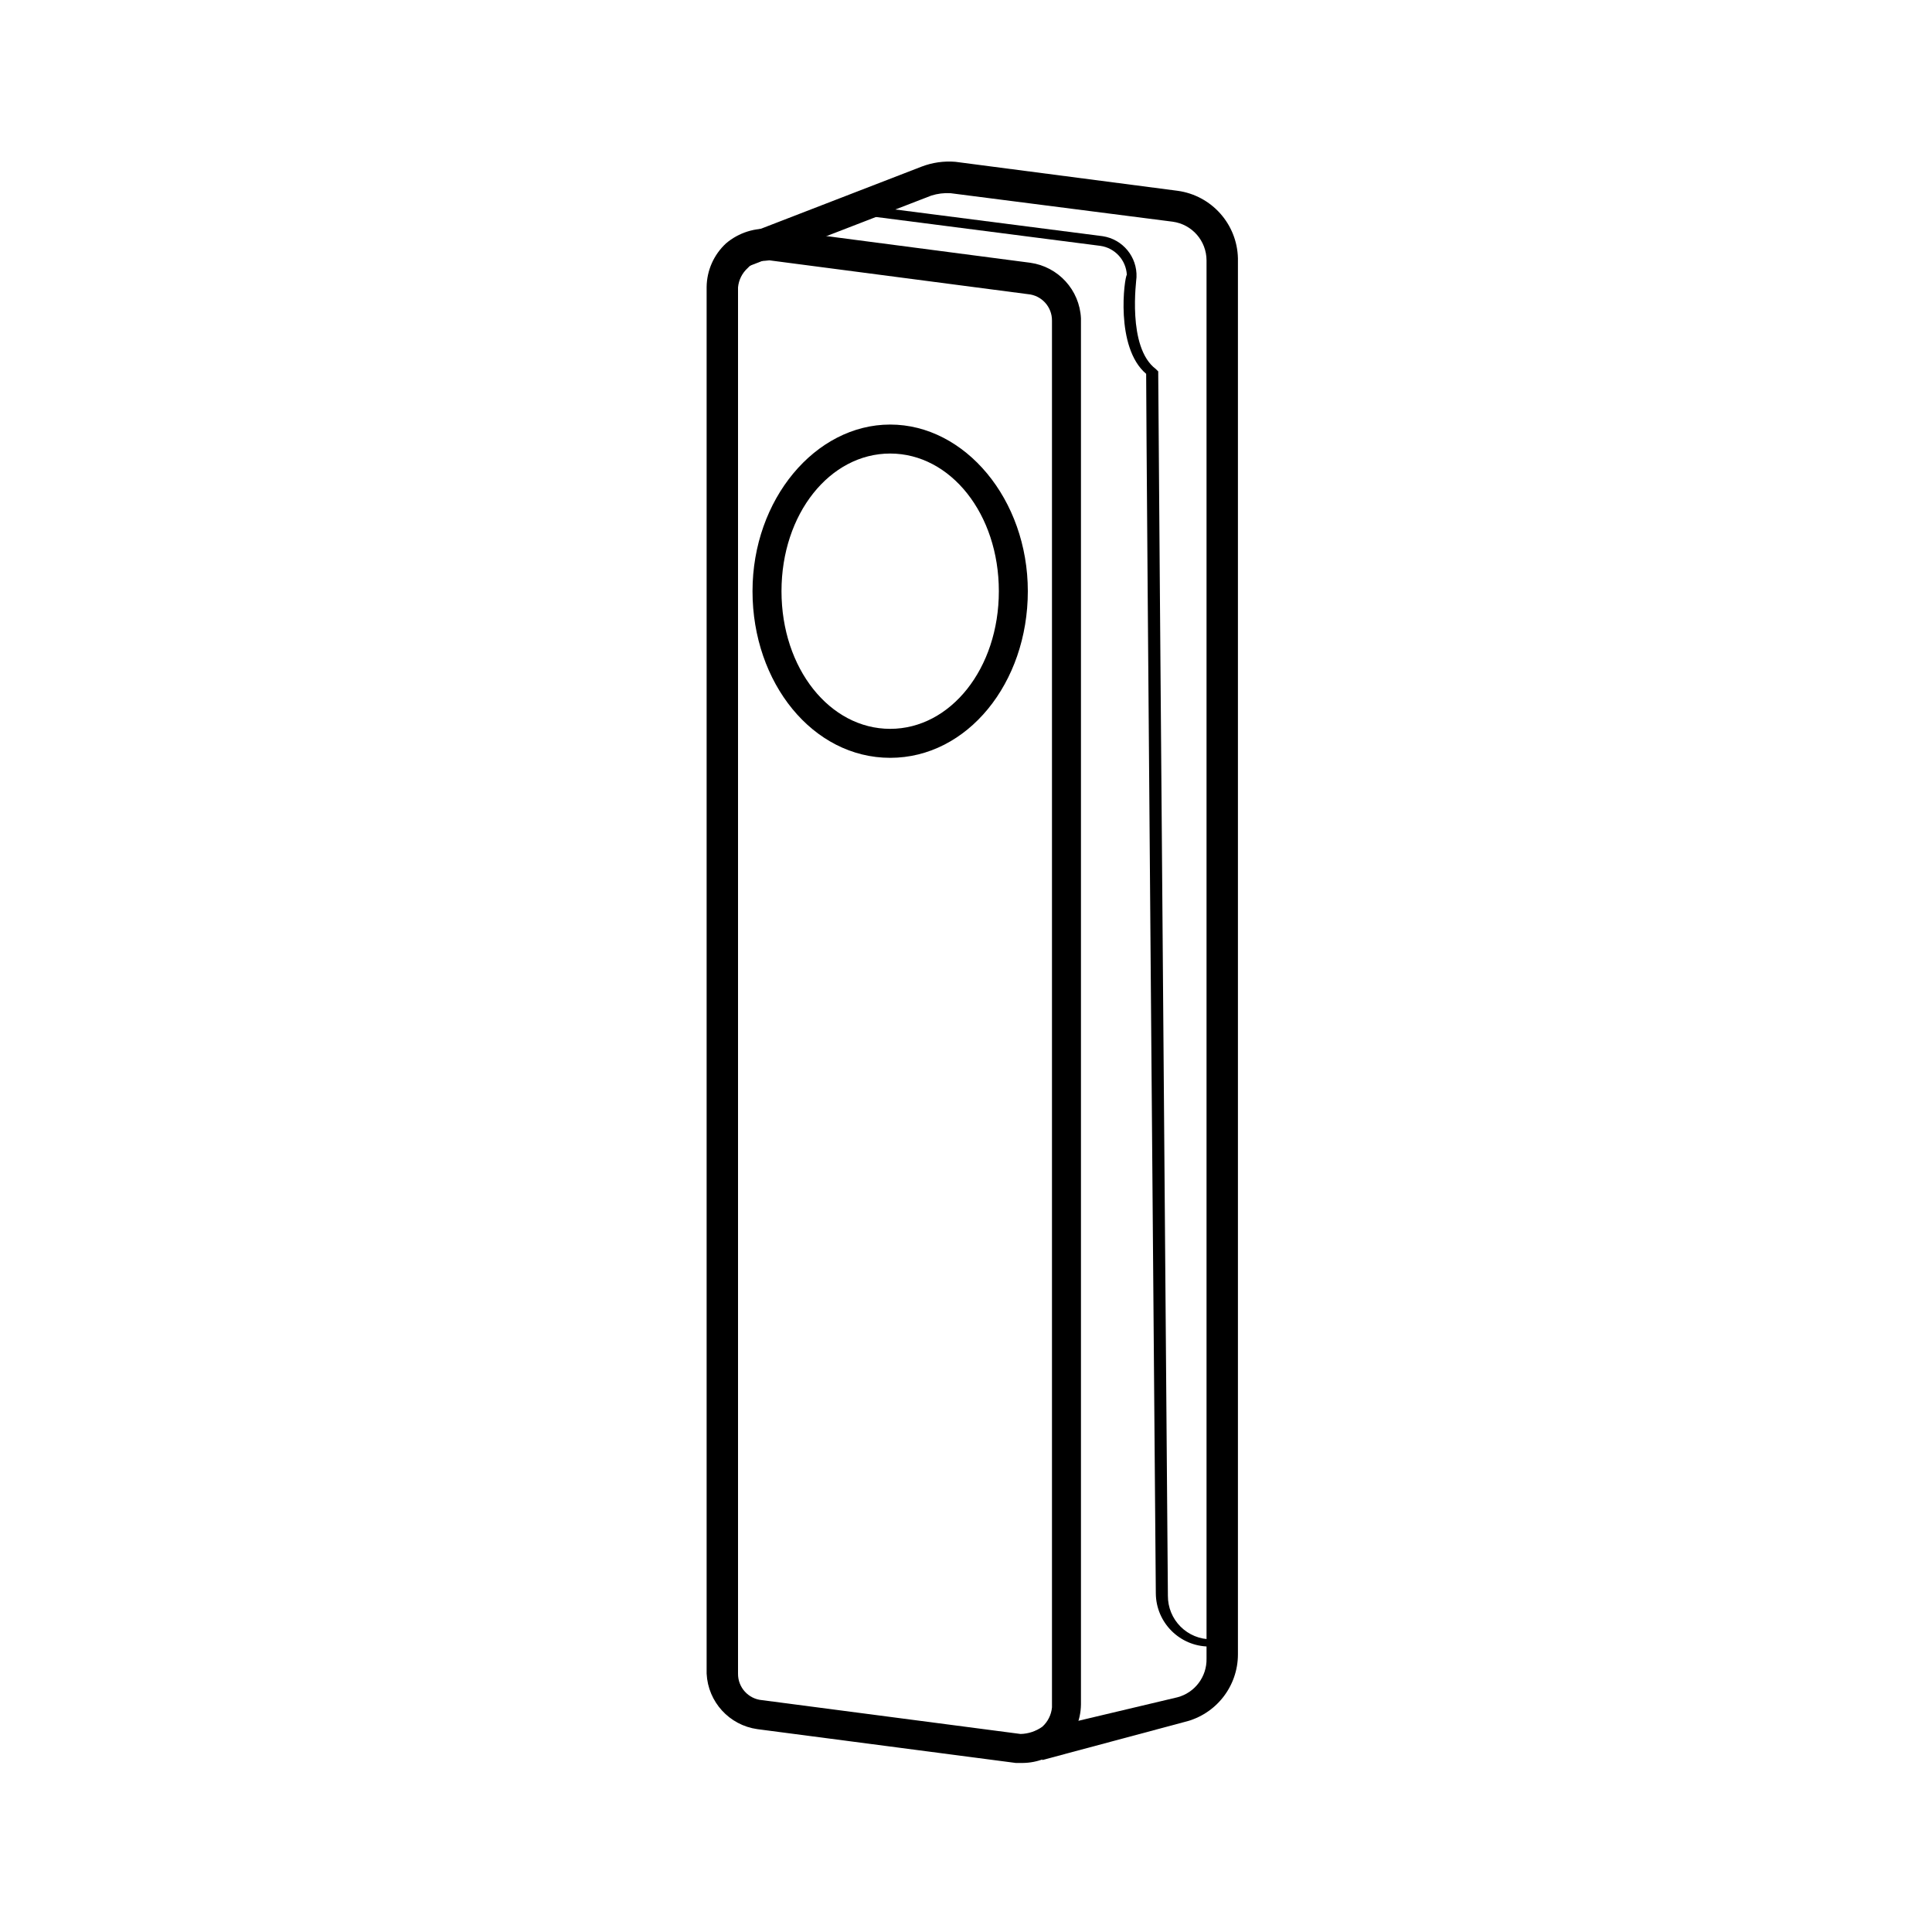
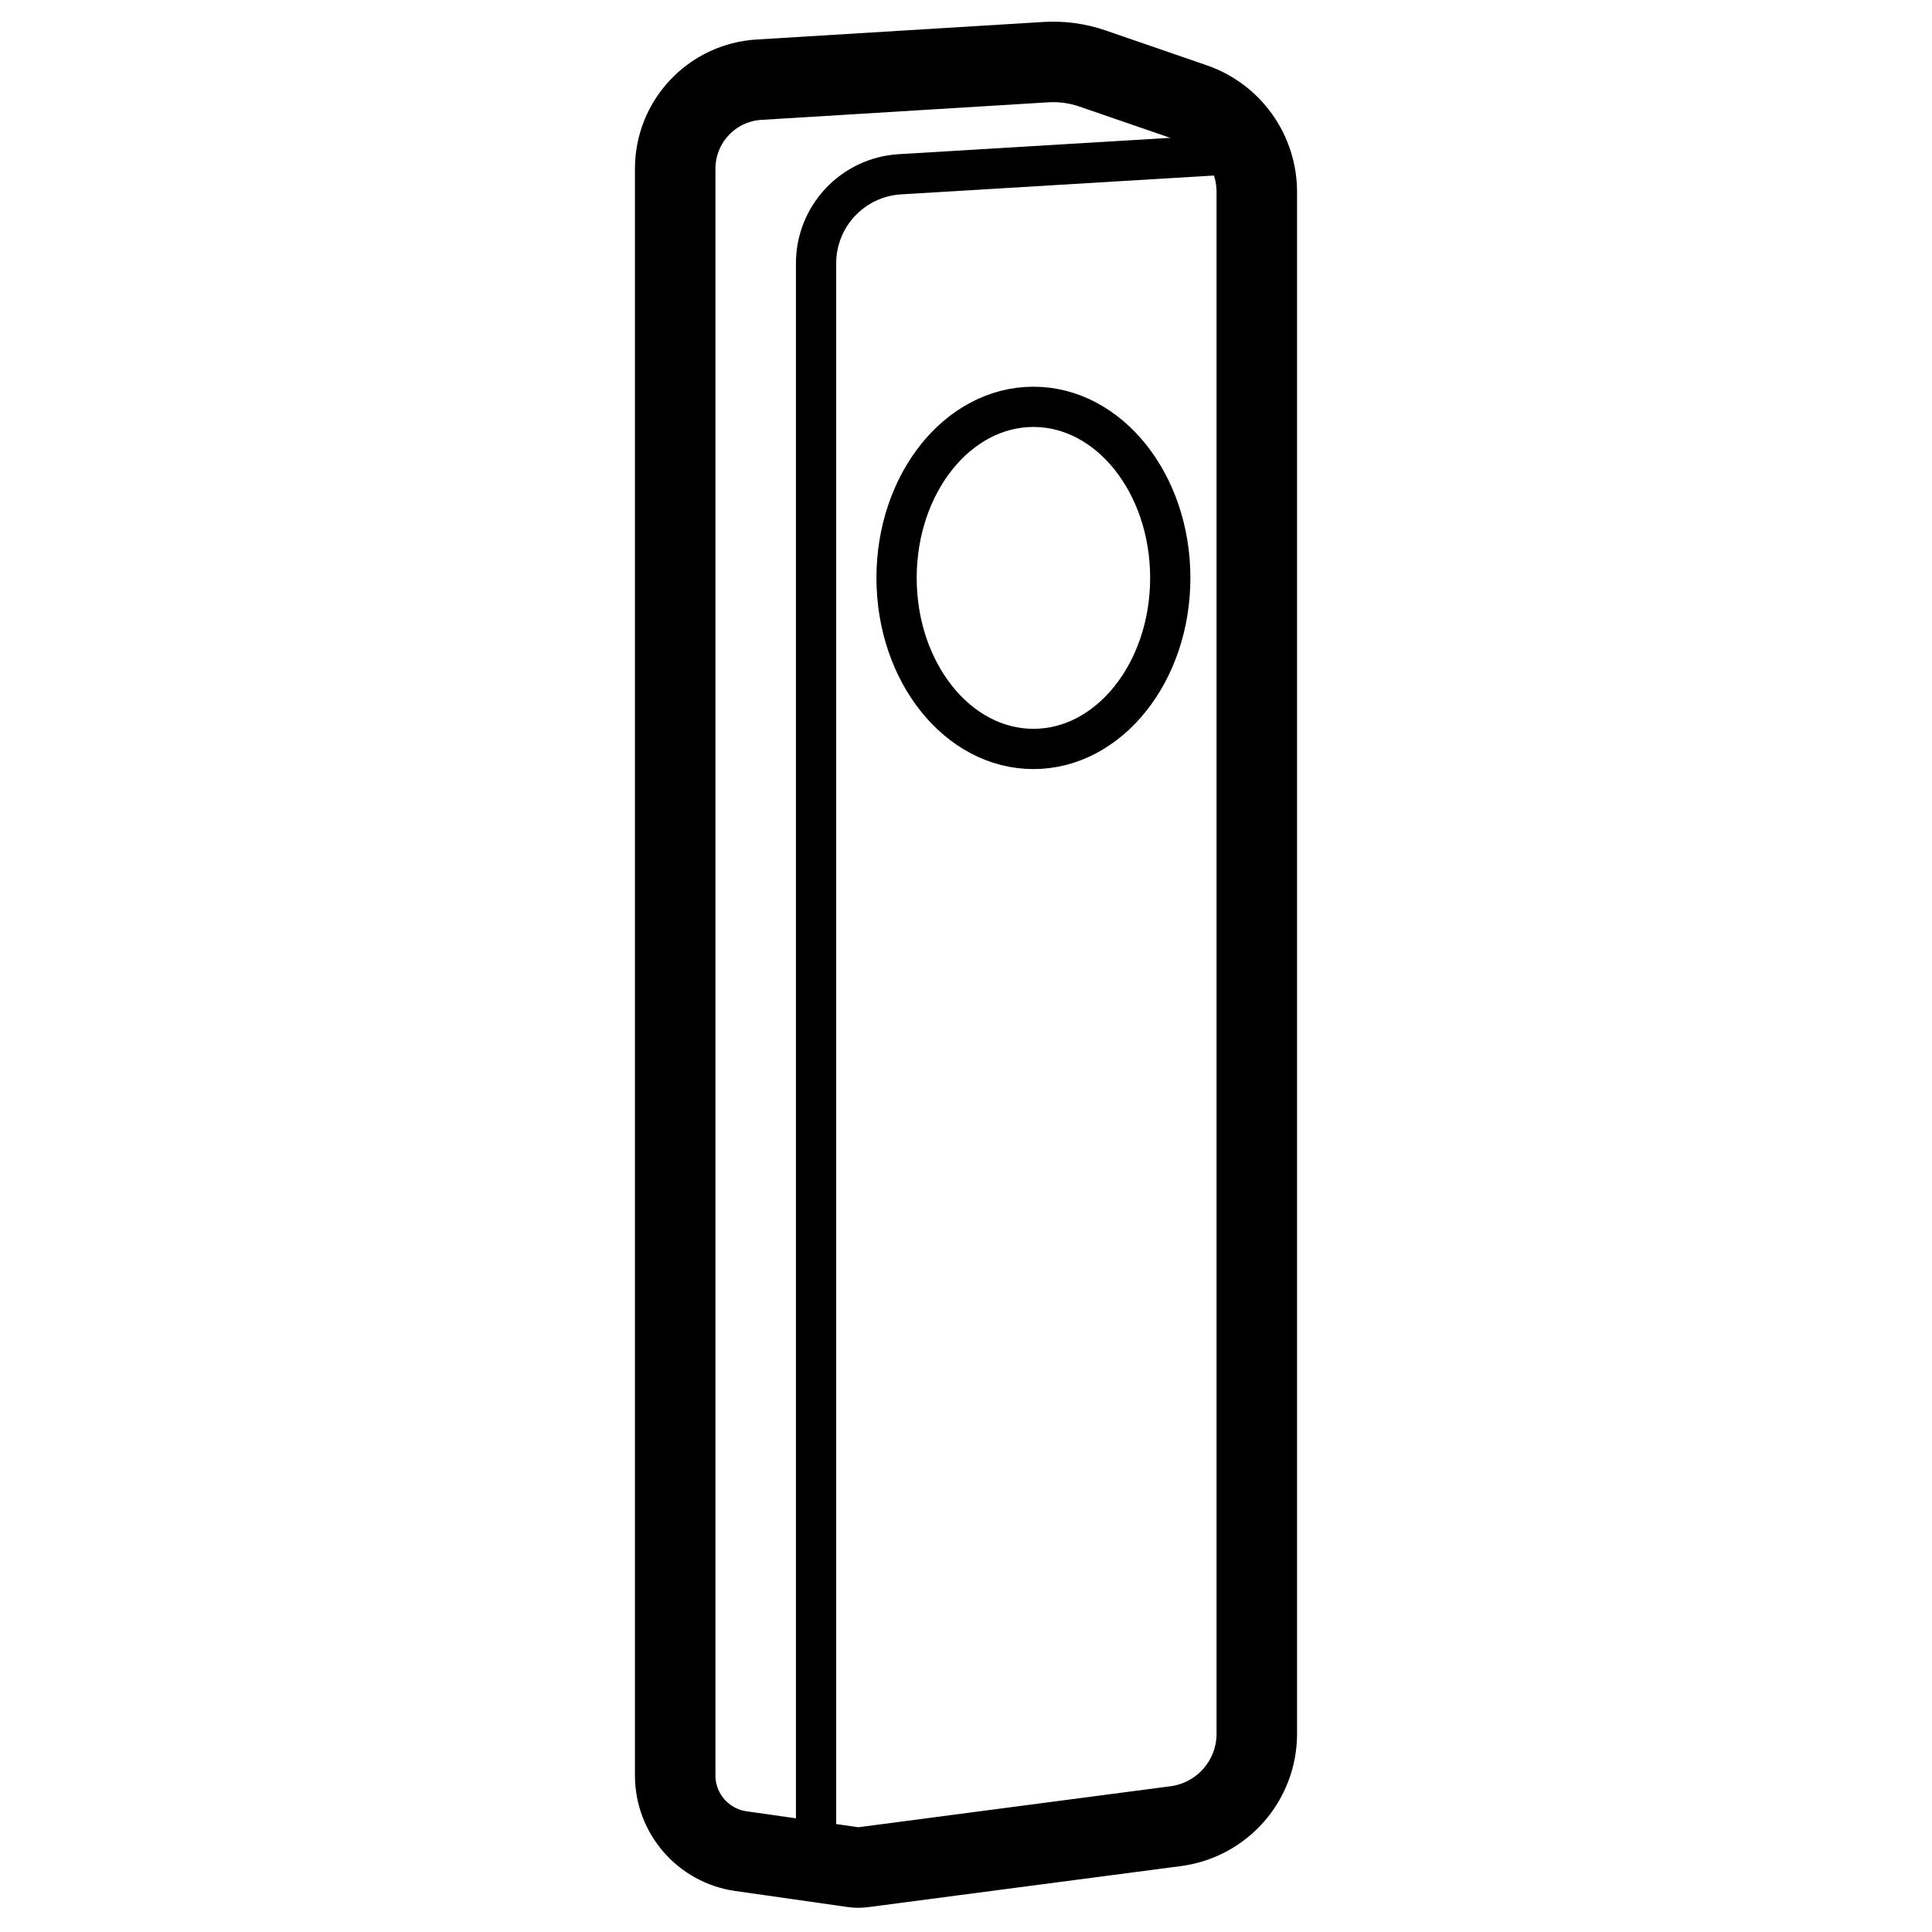
- <svg xmlns="http://www.w3.org/2000/svg" id="图层_1" data-name="图层 1" viewBox="0 0 80 80">
-   <path d="M42.36,73h-.3l-10.7-1.4a2.44,2.44,0,0,1-2.1-2.3V11.88a2.5,2.5,0,0,1,.8-1.8,2.56,2.56,0,0,1,1.9-.6l10.7,1.4a2.44,2.44,0,0,1,2.1,2.3v57.4a2.5,2.5,0,0,1-.8,1.8A2.45,2.45,0,0,1,42.36,73Zm-10.7-62.2a.91.91,0,0,0-.7.3,1.23,1.23,0,0,0-.4.8v57.4a1.09,1.09,0,0,0,1,1.1l10.7,1.4a1.61,1.61,0,0,0,.9-.3,1.23,1.23,0,0,0,.4-.8V13.28a1.09,1.09,0,0,0-1-1.1l-10.7-1.4Z" />
-   <path d="M43.16,72.88l-.3-1.2,5.9-1.4a1.62,1.62,0,0,0,1.2-1.6V10.78a1.62,1.62,0,0,0-1.4-1.6L39.36,8a2.2,2.2,0,0,0-.8.1L31.06,11l-.4-1.2,7.5-2.9a3.18,3.18,0,0,1,1.4-.2l9.2,1.2a2.89,2.89,0,0,1,2.5,2.8v57.8a2.88,2.88,0,0,1-2.2,2.8Z" />
-   <path d="M36.86,31.38c-3.2,0-5.7-3.1-5.7-6.9s2.6-6.9,5.7-6.9,5.7,3.1,5.7,6.9S40.06,31.38,36.86,31.38Zm0-12.6c-2.5,0-4.5,2.5-4.5,5.7s2,5.7,4.5,5.7,4.5-2.5,4.5-5.7S39.36,18.78,36.86,18.78Z" />
-   <path d="M50.26,68.18h-.2a2.22,2.22,0,0,1-2.2-2.2c0-.5-.4-47.8-.4-50.5-1.3-1.1-.9-4-.8-4.1a1.28,1.28,0,0,0-1.1-1.2l-10.1-1.3.1-.4,10.1,1.3a1.65,1.65,0,0,1,1.4,1.7c0,.1-.4,2.9.8,3.8l.1.1v.1c0,1.1.4,50.1.4,50.6a1.79,1.79,0,0,0,1.8,1.8h.2v.3Z" />
+ <svg xmlns="http://www.w3.org/2000/svg" id="图层_1" data-name="图层 1" viewBox="0 0 960 960">
+   <defs>
+     <style>.cls-1,.cls-2{fill:none;stroke:#000;stroke-miterlimit:10;}.cls-1{stroke-width:40px;}.cls-2{stroke-width:20px;}</style>
+   </defs>
+   <path class="cls-1" d="M519.61,30.88,377.11,39.6A44.33,44.33,0,0,0,335.5,83.84V882.23a38,38,0,0,0,32.59,37.58l56.06,8a17.21,17.21,0,0,0,4.7,0l155.36-20.4a46.32,46.32,0,0,0,40.29-45.92V95.4a46.62,46.62,0,0,0-31.44-44.07L542.76,34A59.86,59.86,0,0,0,519.61,30.88Z" />
+   <path class="cls-2" d="M620.5,76.15,447.11,86.6a44.33,44.33,0,0,0-41.61,44.24V929.23" />
+   <ellipse class="cls-2" cx="513.5" cy="287.15" rx="68" ry="85" />
</svg>
